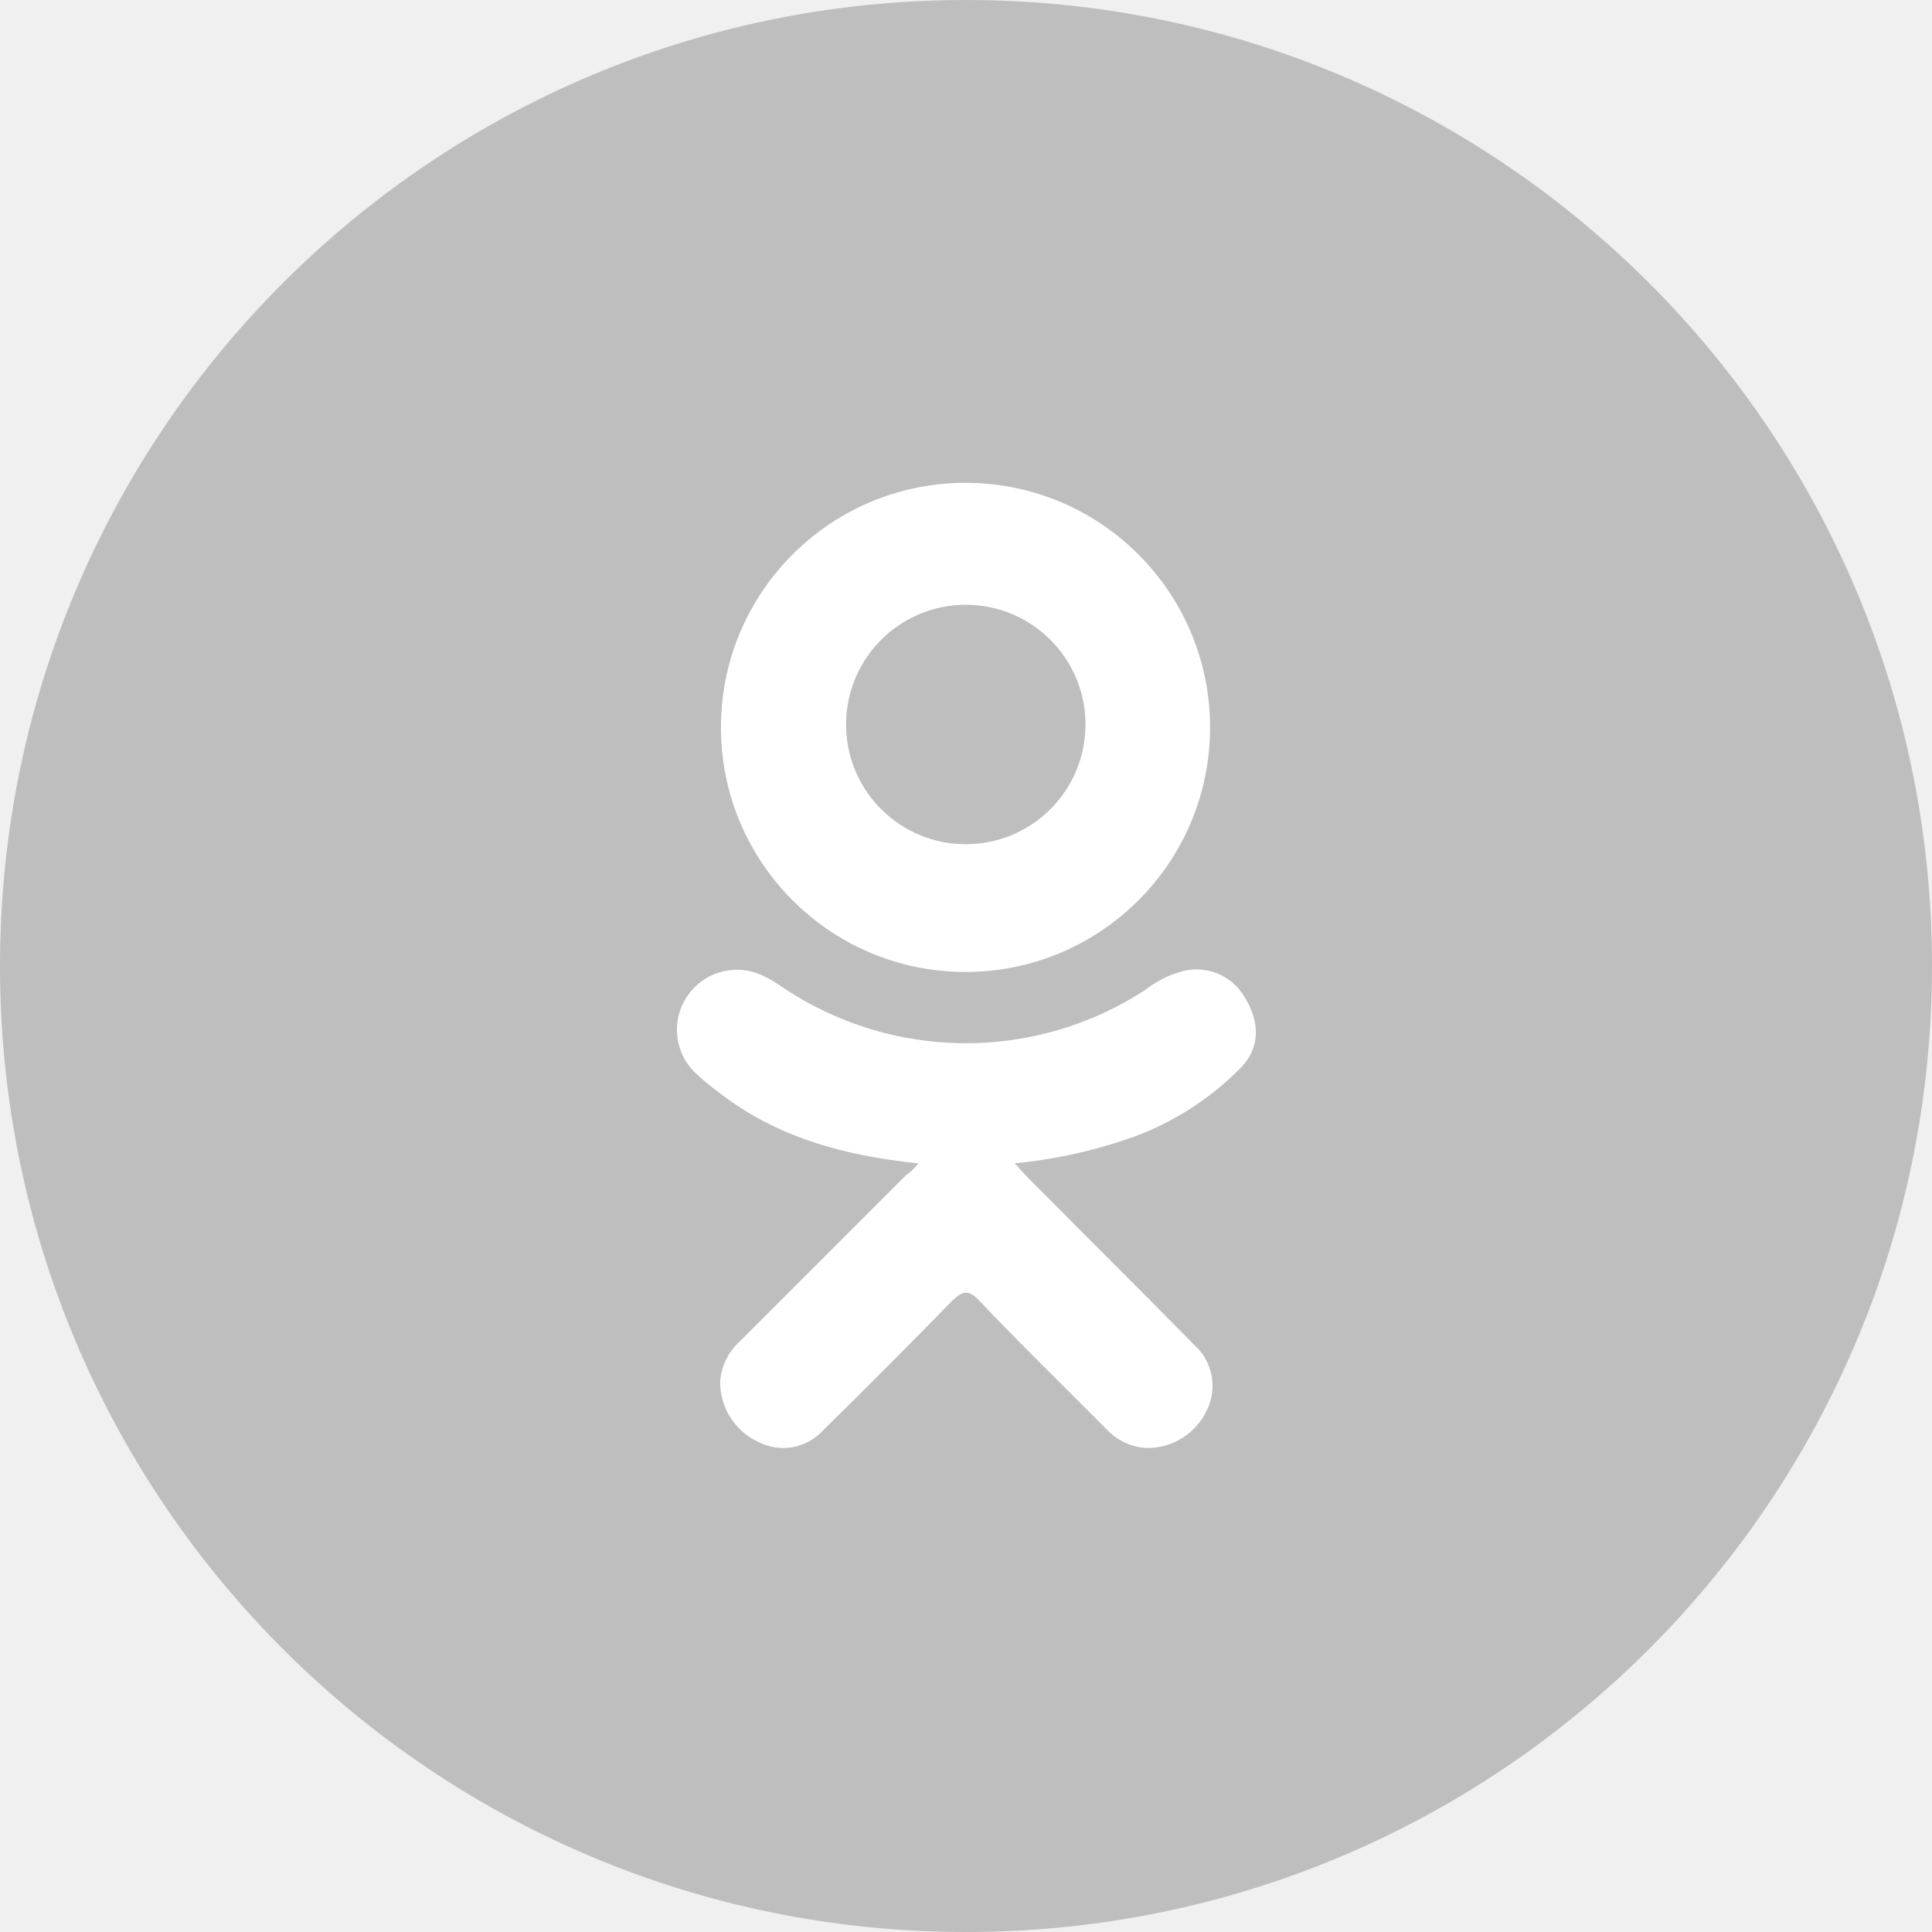
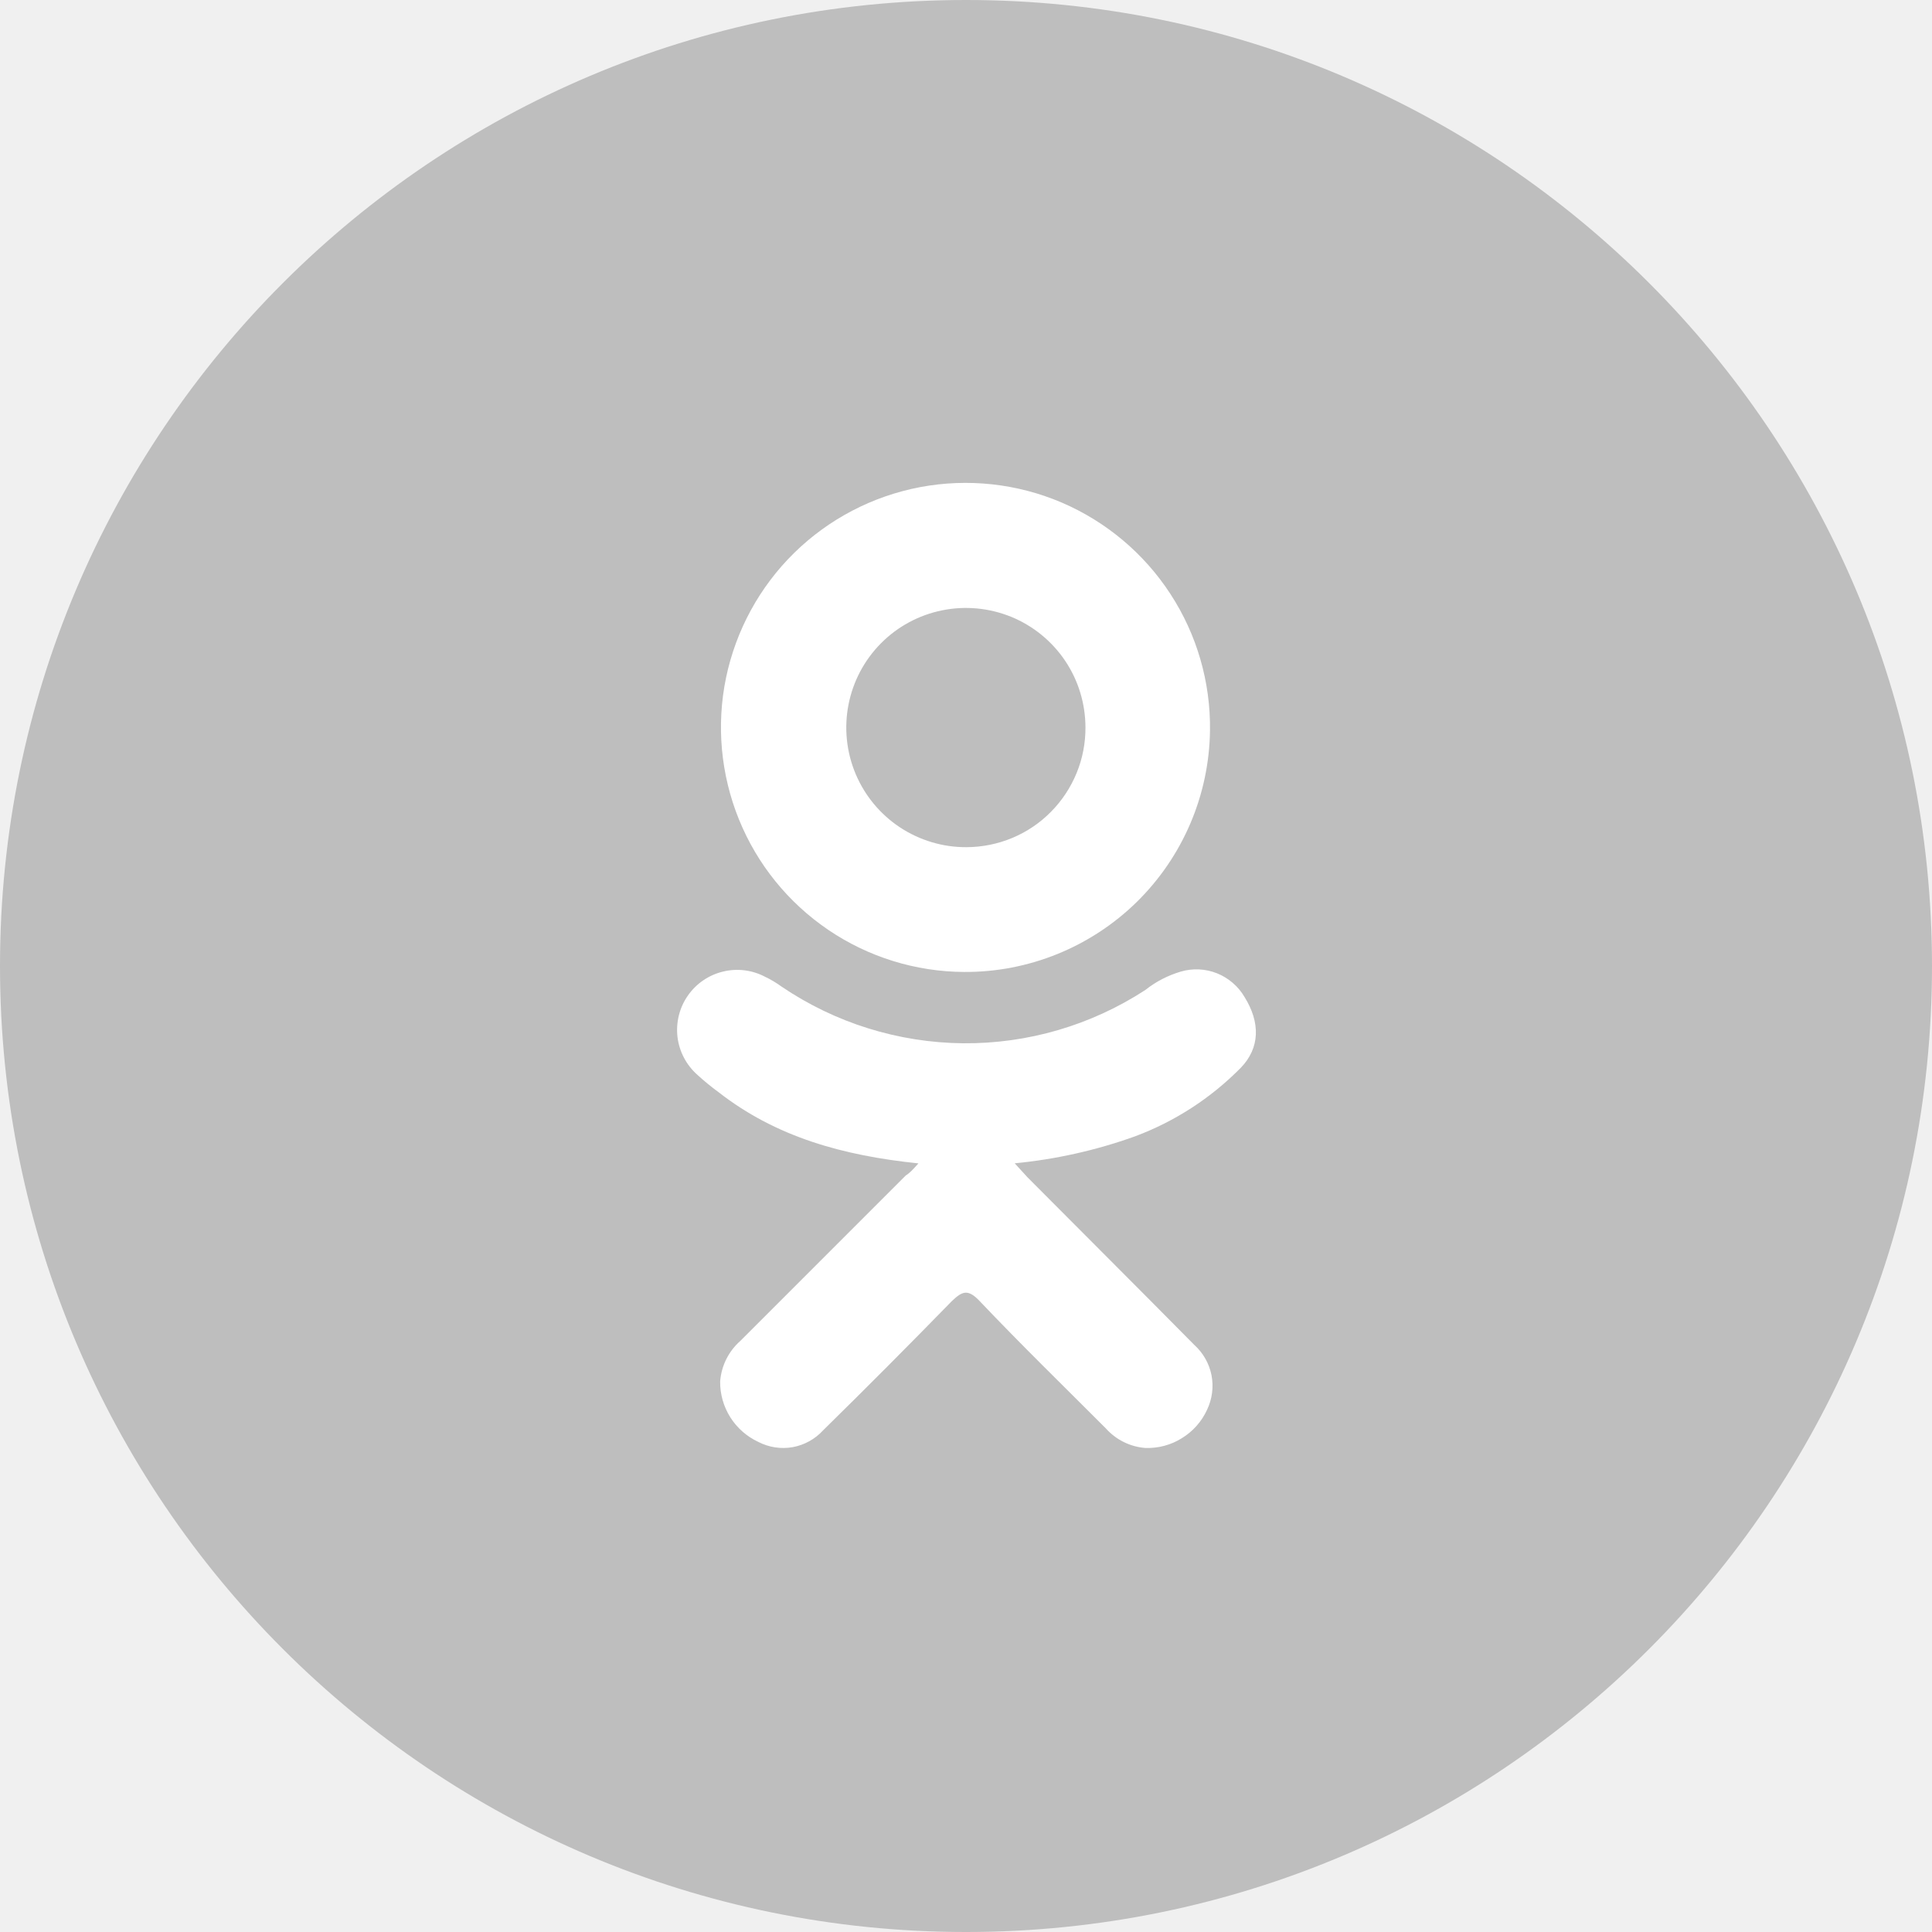
- <svg xmlns="http://www.w3.org/2000/svg" width="24" height="24" fill="none">
-   <path d="M12 24c6.627 0 12-5.373 12-12S18.627 0 12 0 0 5.373 0 12s5.373 12 12 12z" fill="#000" fill-opacity=".21" />
-   <path d="M11.41 14.452c-.93-.096-1.769-.325-2.487-.887a3.156 3.156 0 01-.262-.215.745.745 0 01.843-1.216c.072.034.14.075.205.122a4.08 4.08 0 004.52.04c.13-.103.28-.18.441-.226a.69.69 0 01.79.315c.197.316.194.632-.048.881a3.62 3.62 0 01-1.315.851 6.146 6.146 0 01-1.492.334l.158.173c.691.695 1.384 1.385 2.073 2.083a.684.684 0 01.158.807.814.814 0 01-.768.473.74.74 0 01-.49-.243c-.522-.524-1.052-1.04-1.564-1.579-.148-.158-.22-.126-.35 0a104.24 104.24 0 01-1.595 1.601.671.671 0 01-.807.146.818.818 0 01-.474-.752.748.748 0 01.253-.505l2.053-2.053a.776.776 0 00.157-.15z" fill="#fff" />
-   <path d="M11.976 12.074a3.038 3.038 0 11.036-6.076 3.038 3.038 0 01-.036 6.076zm1.508-3.04a1.487 1.487 0 10-2.973.008 1.487 1.487 0 002.973-.007z" fill="#fff" />
+ <svg xmlns="http://www.w3.org/2000/svg" width="24" height="24" viewBox="0 0 24 24" fill="none">
+   <path d="M12 24C18.627 24 24 18.627 24 12C24 5.373 18.627 0 12 0C5.373 0 0 5.373 0 12C0 18.627 5.373 24 12 24Z" fill="black" fill-opacity="0.21" />
+   <path d="M11.409 14.452C10.479 14.356 9.641 14.127 8.923 13.565C8.831 13.498 8.744 13.426 8.661 13.35C8.525 13.229 8.438 13.062 8.416 12.882C8.395 12.701 8.44 12.518 8.544 12.369C8.648 12.219 8.802 12.113 8.979 12.07C9.156 12.026 9.343 12.049 9.504 12.134C9.576 12.168 9.644 12.209 9.709 12.256C10.374 12.707 11.159 12.952 11.963 12.96C12.767 12.967 13.556 12.736 14.229 12.297C14.36 12.193 14.51 12.116 14.67 12.069C14.818 12.026 14.976 12.034 15.119 12.091C15.262 12.149 15.382 12.252 15.46 12.385C15.657 12.701 15.654 13.017 15.412 13.266C15.041 13.642 14.592 13.933 14.097 14.117C13.615 14.29 13.114 14.402 12.605 14.451C12.682 14.534 12.718 14.575 12.763 14.624C13.454 15.319 14.147 16.009 14.836 16.707C14.946 16.806 15.021 16.938 15.05 17.084C15.078 17.23 15.058 17.38 14.994 17.514C14.927 17.66 14.818 17.782 14.681 17.866C14.545 17.951 14.387 17.993 14.226 17.987C14.038 17.972 13.863 17.885 13.737 17.744C13.214 17.22 12.684 16.704 12.172 16.165C12.024 16.007 11.953 16.039 11.822 16.165C11.295 16.705 10.764 17.239 10.227 17.766C10.127 17.876 9.994 17.95 9.848 17.977C9.702 18.003 9.552 17.98 9.42 17.912C9.277 17.845 9.156 17.739 9.072 17.606C8.988 17.472 8.944 17.318 8.946 17.16C8.961 16.965 9.052 16.784 9.199 16.655C9.882 15.973 10.566 15.289 11.252 14.602C11.302 14.571 11.343 14.526 11.409 14.452Z" fill="white" />
+   <path d="M11.976 12.074C11.375 12.071 10.787 11.889 10.289 11.551C9.791 11.213 9.405 10.736 9.179 10.178C8.953 9.62 8.897 9.008 9.019 8.419C9.142 7.83 9.436 7.29 9.865 6.869C10.295 6.447 10.84 6.163 11.431 6.051C12.022 5.94 12.633 6.006 13.187 6.242C13.74 6.479 14.211 6.874 14.539 7.378C14.868 7.882 15.039 8.473 15.031 9.074C15.021 9.876 14.694 10.642 14.122 11.204C13.55 11.765 12.778 12.079 11.976 12.074ZM13.484 9.035C13.483 8.741 13.396 8.453 13.232 8.209C13.068 7.965 12.835 7.775 12.563 7.663C12.29 7.552 11.991 7.523 11.703 7.582C11.415 7.64 11.15 7.783 10.943 7.992C10.736 8.201 10.596 8.466 10.54 8.755C10.484 9.044 10.515 9.343 10.629 9.614C10.743 9.885 10.935 10.116 11.18 10.278C11.426 10.44 11.714 10.526 12.008 10.524C12.203 10.523 12.395 10.484 12.575 10.409C12.755 10.334 12.918 10.224 13.055 10.085C13.192 9.947 13.3 9.783 13.374 9.603C13.448 9.423 13.485 9.23 13.484 9.035Z" fill="white" />
</svg>
